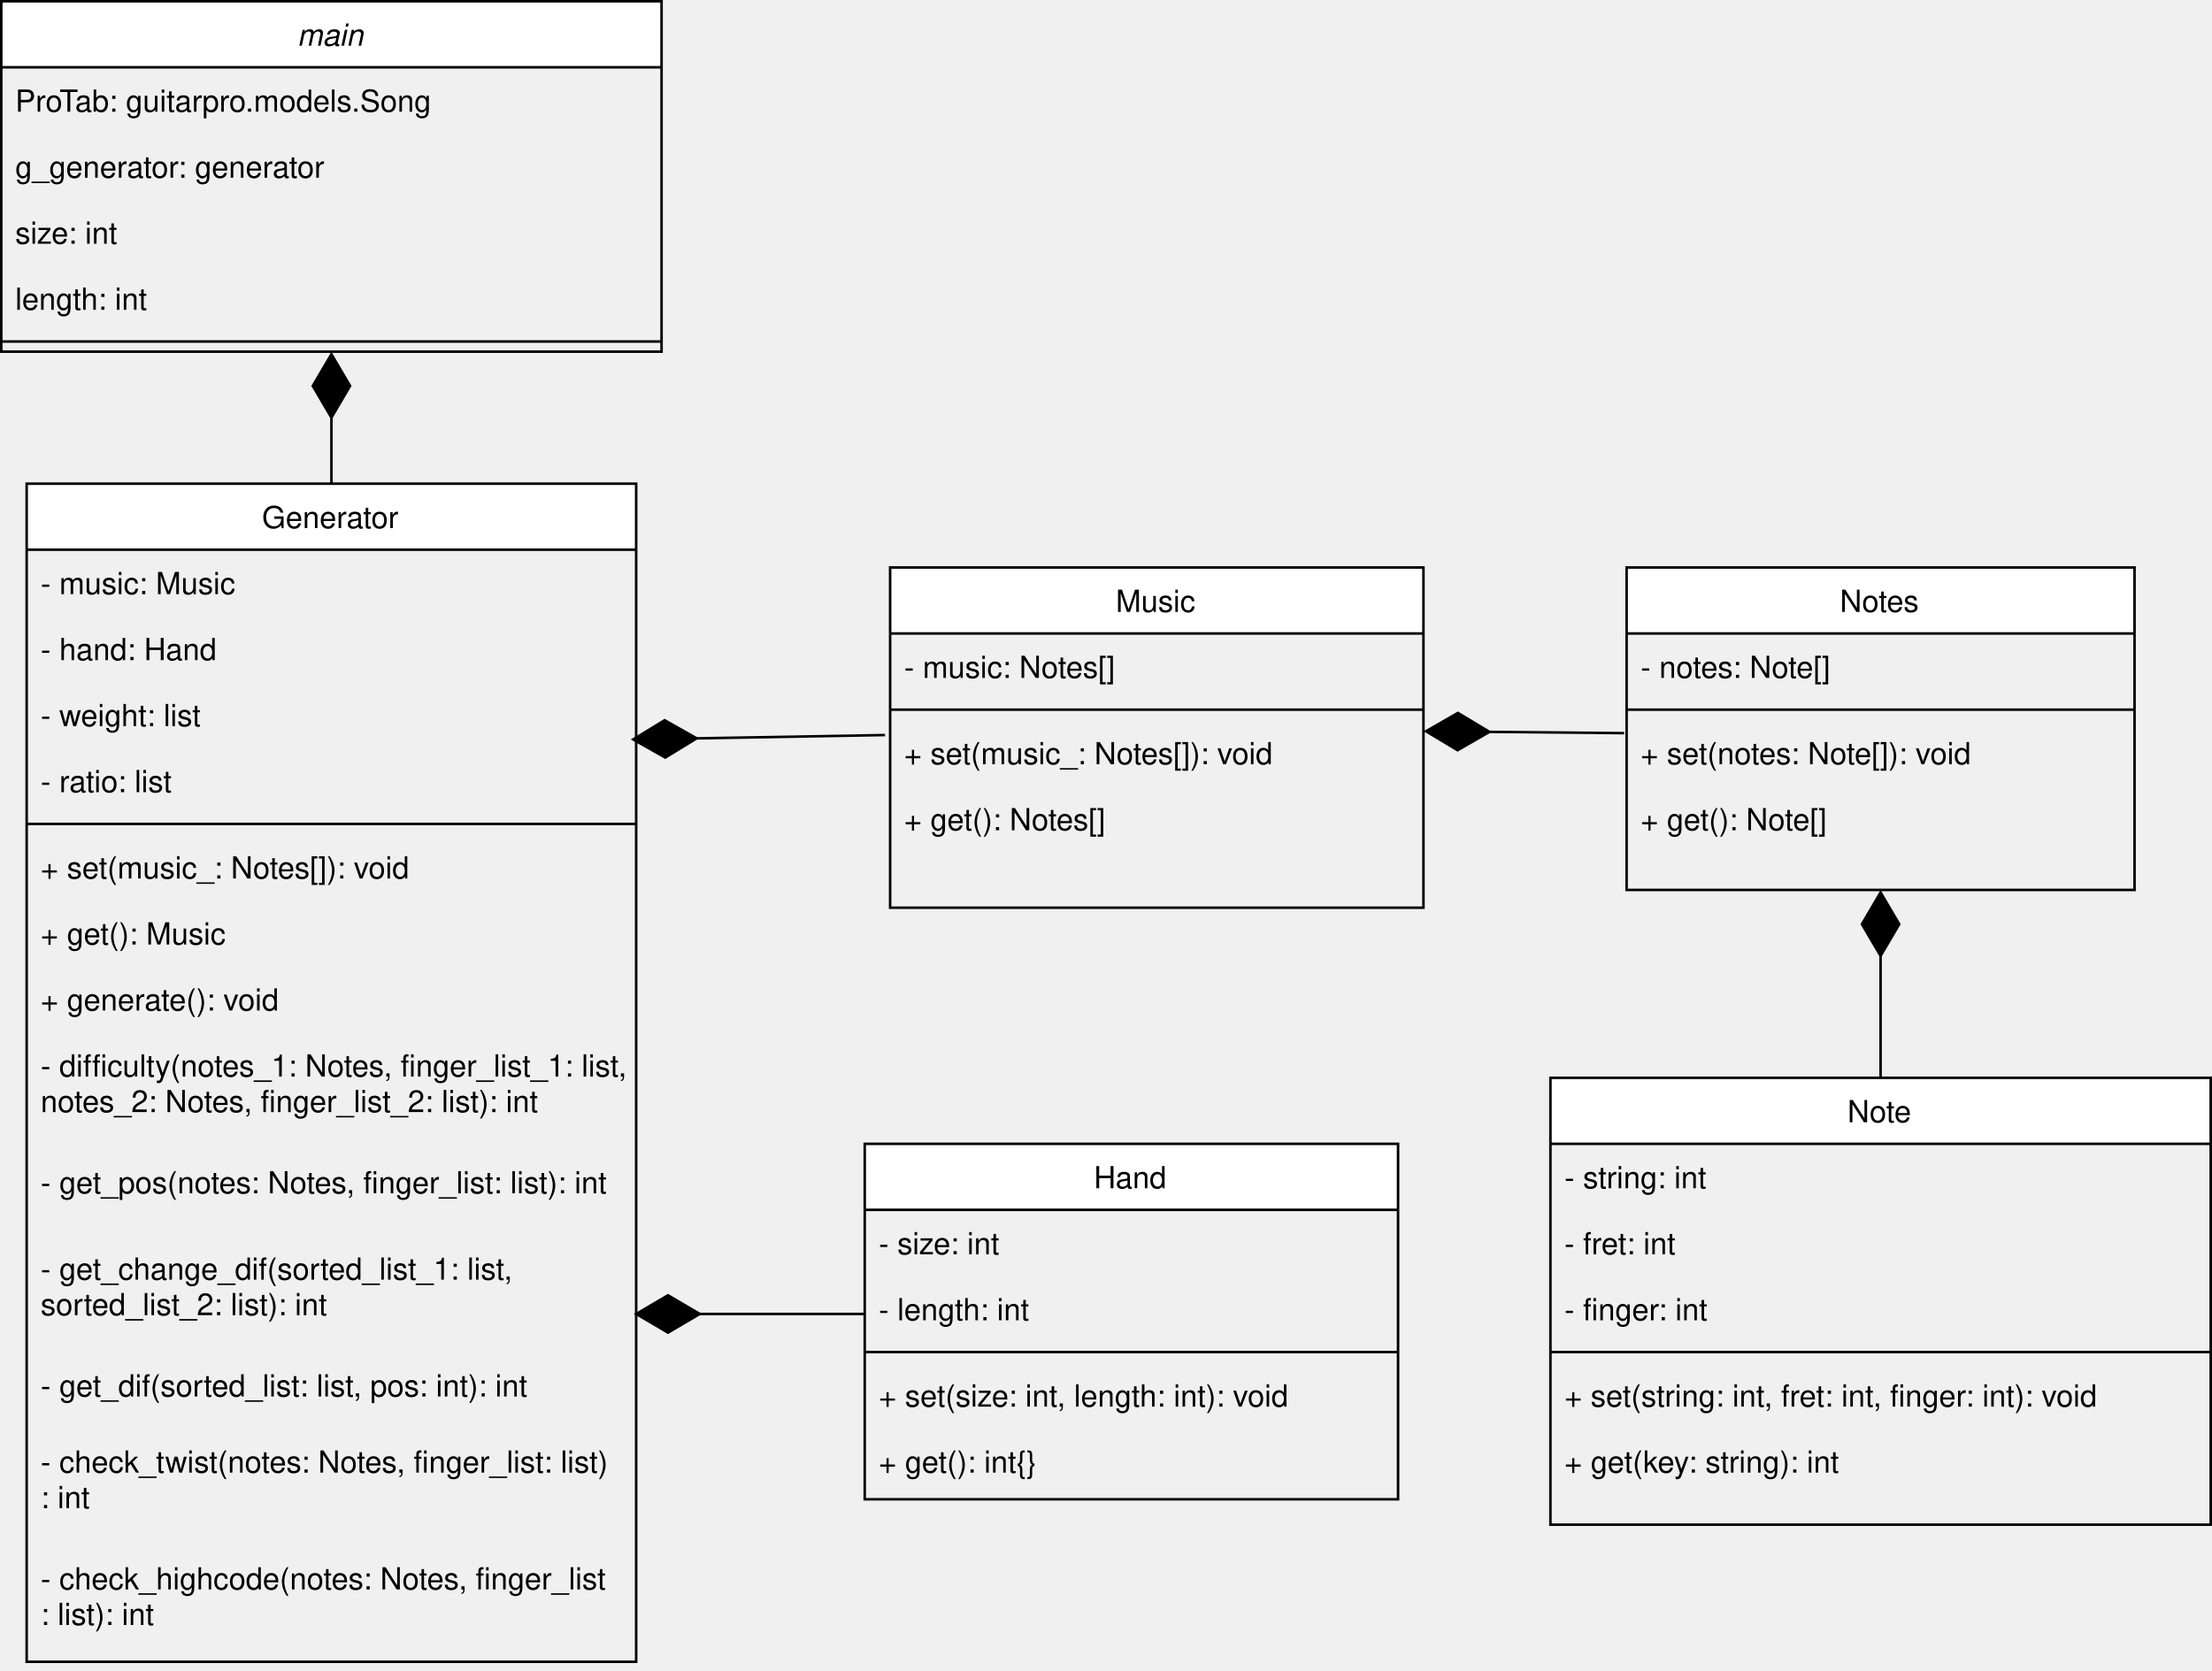
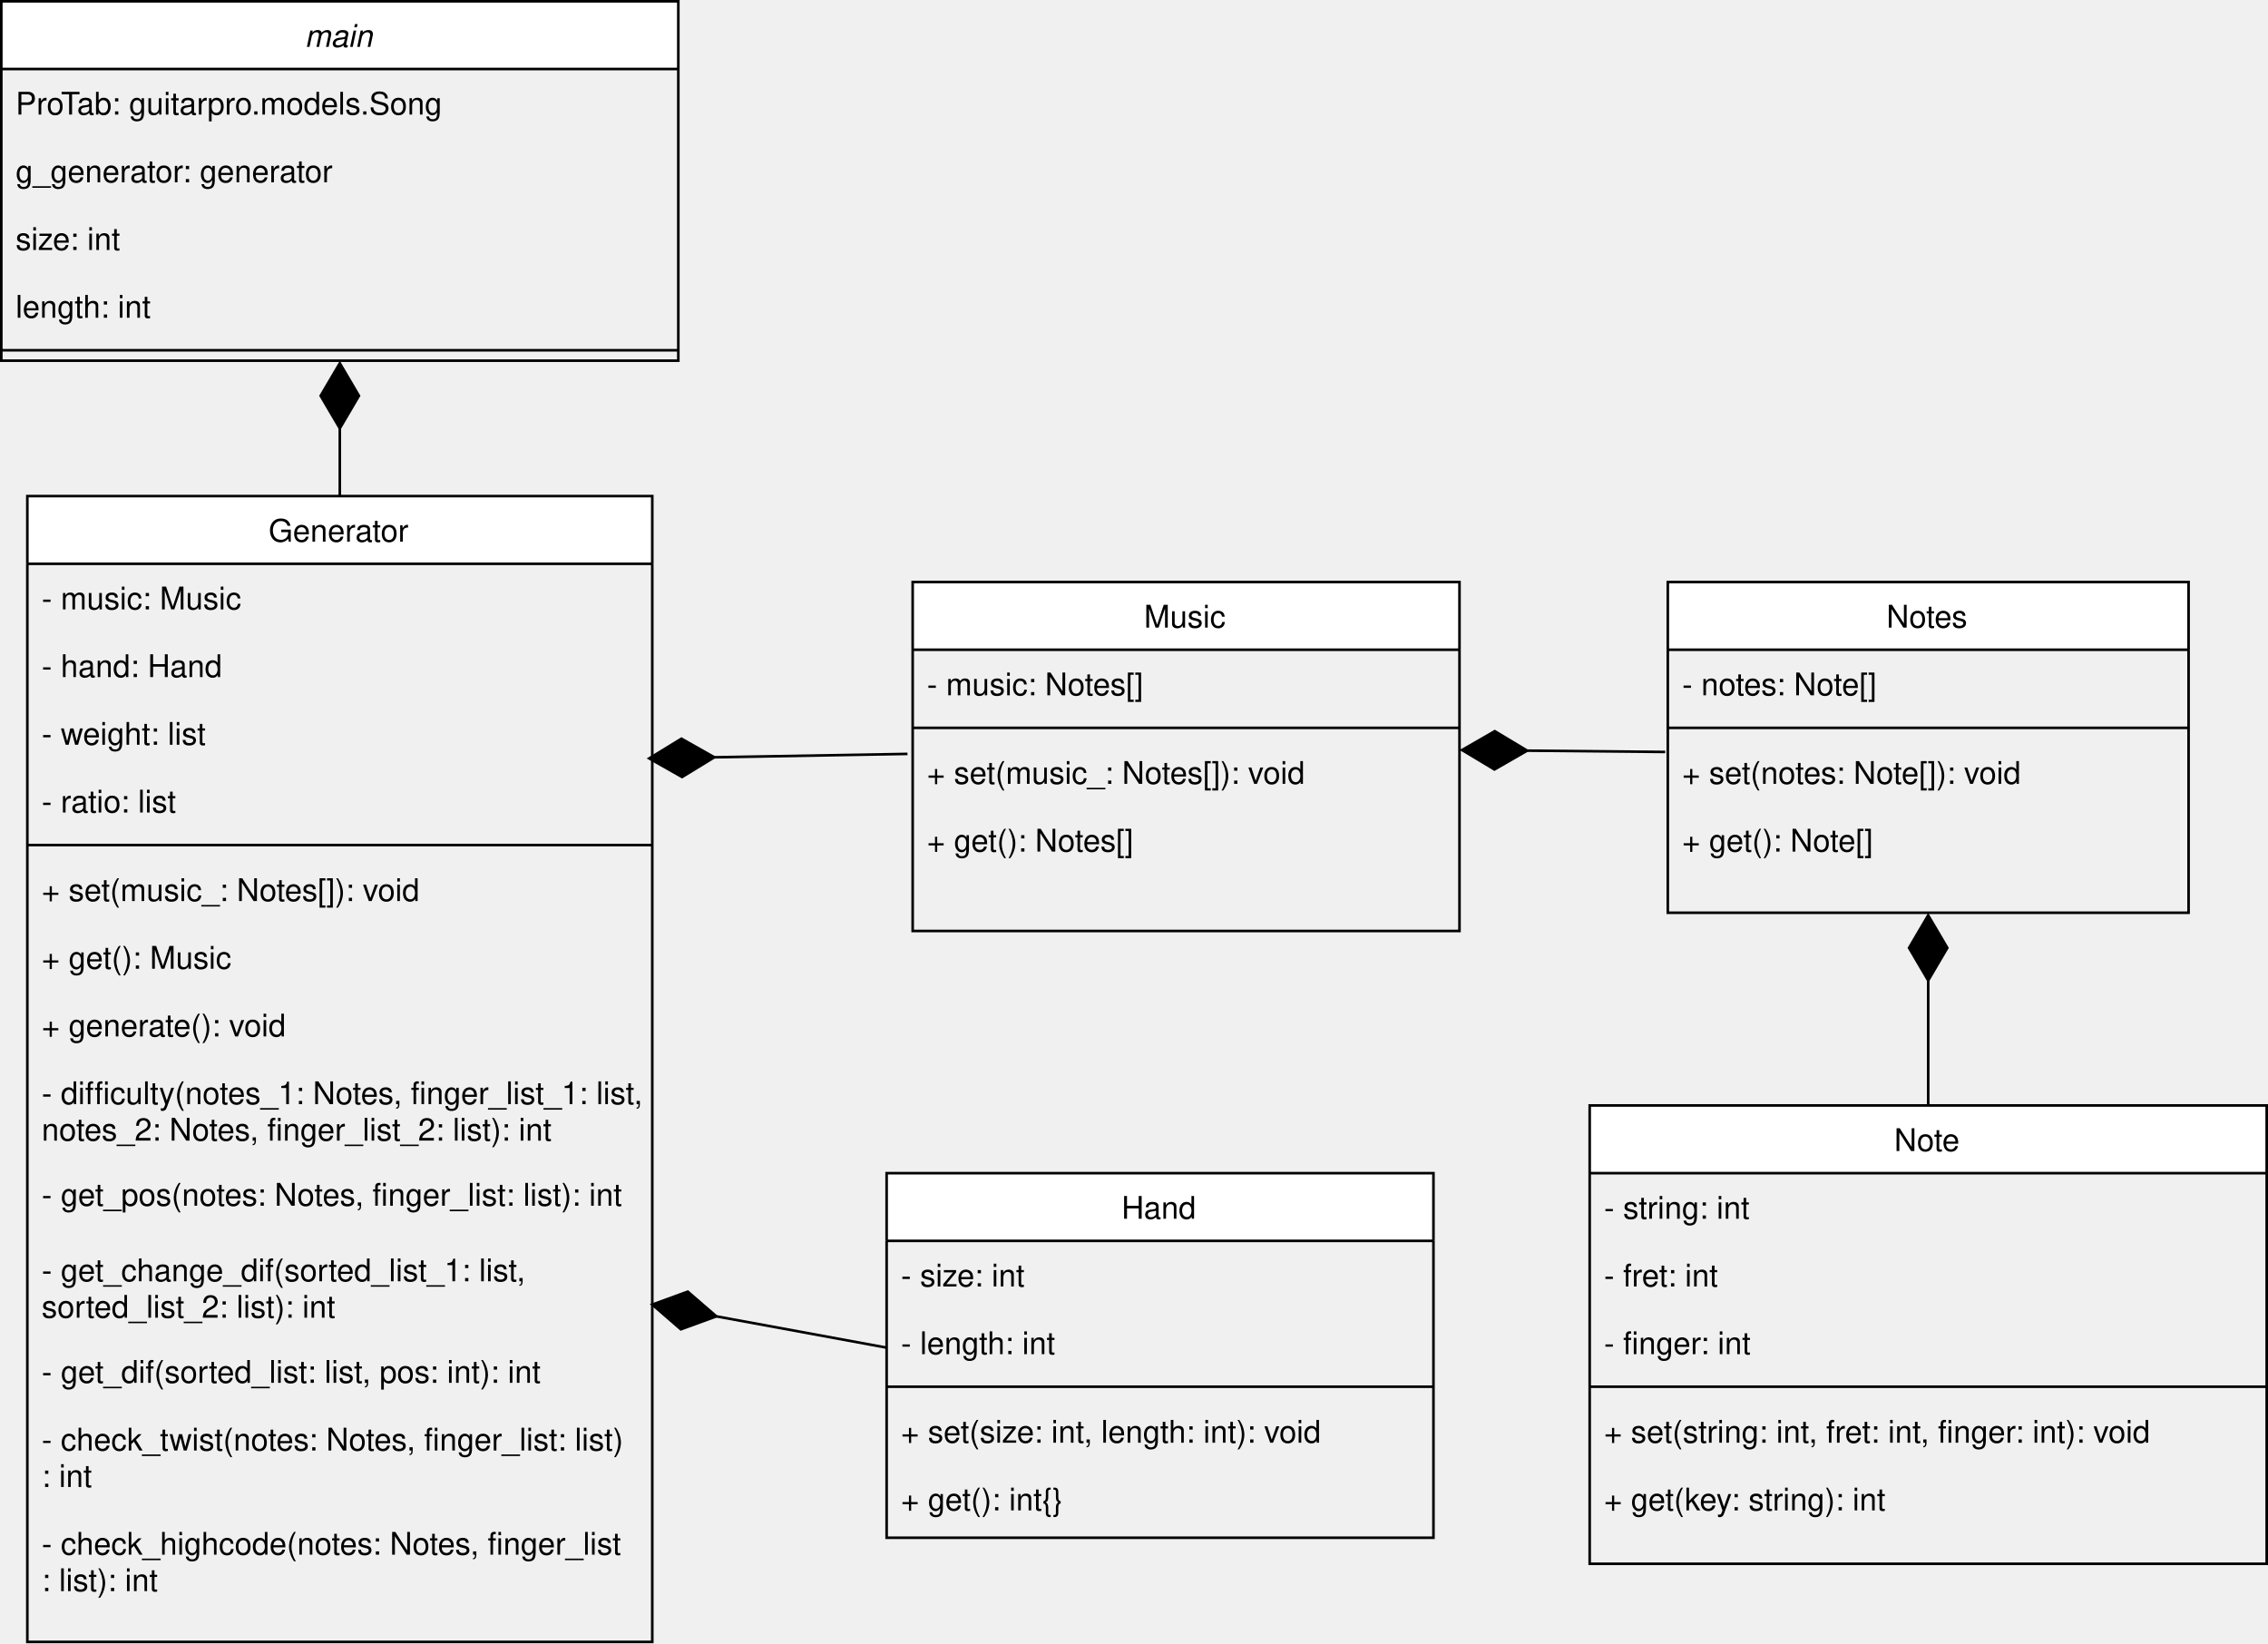
- <svg xmlns="http://www.w3.org/2000/svg" version="1.1" width="871px" height="658px" viewBox="-0.5 -0.5 871 658" content="&lt;mxfile host=&quot;app.diagrams.net&quot; modified=&quot;2021-06-02T11:58:22.051Z&quot; agent=&quot;5.0 (Windows NT 10.0; Win64; x64) AppleWebKit/537.36 (KHTML, like Gecko) Chrome/91.0.447.77 Safari/537.36&quot; etag=&quot;A0bEeFAKCYcszlsnd_2u&quot; version=&quot;14.7.3&quot; type=&quot;device&quot;&gt;&lt;diagram id=&quot;C5RBs43oDa-KdzZeNtuy&quot; name=&quot;Page-1&quot;&gt;7V3ZcuI4FP0aqrofoLwDj4EsPT3JTOiks8xLysHCdmNbxBYB+utH8m5LMWYxpBqlUhUkS7Ktc+7V0ZVEWvLQXV75+sy6gQZwWpJgLFvyeUuSxL4g4T8kZxXnCIoa5Zi+bcR5Wcad/RskBePcuW2AoFAQQegge1bMHEPPA2NUyNN9Hy6KxSbQKd51ppuAyrgb6w6d+2gbyIpye1I3y/8GbNNK7ixq/eiKqyeF4zcJLN2Ai1yWfNGShz6EKPrkLofAIb2X9MvjX6tH53qqXX0fBW/6z8Hf9/88tKPGLjepkr6CDzy0ddO/p5PLbw/Kr6fZ7eVoIVydvX5vx1WEd92Zx/3l6rYXvy9aJZ0YLGzX0T2cGkygh+7iK7gLBrpjmx7+PMbPBnyc8Q58ZOP+P4svIDjDuWPLdoxrfQXn5A0CpI+nSWpgQd/+jZvVHXxJxBn4so9iKklaocQdqYmzBZzrgwCXuU26RUyzrvUAxWXG0HH0WWC/hg9Miri6b9reACIE3aQhOPcMYMSpFOcwgXw4TZlD6tcEIwaN9AZY5qgYg3MFoAuQv8JFkquJxSSWlvBukdFW0uI8K09ZuRebS2wqZtp2ersf2LR0z8SdkN5Pkkv3U+j7iaz7YUQKt9MdDLynIzAg3RjkSYg/5F41ywqpyabpzZv036MjB8FwFWCKjN5md2/tPkXTWx/e668t+SxyMZgwMx92XOK/gs4d9EyKwxgGlOOrAyboQ7YGM31se+Z1WOZcyXJ+xN1AsiCuO3FCpli2YQAvZBLSkR6RjdBnBm0Phf2kDvAv7s2h0FFbKn6gIU6LWRr/kuI+GkIPkw5bIbkPwExeAMJmBu8qLXo971ZFONfRrAx7nmUFvCvAZT6xSoFrvpjAA76OoB8jnCY5qvVQVaXDoco0WY1CNQgdOoGT9AIHsh6Q3d6RgexRQDrAM8mzcCg3gxJr5yO7WoXCkgLPsUOZZyE3U2NlCbQGWRdjRJpLoLwnSJ+3RQpumYZbZkDr6K/AuYWBjWxI2vejsiXIj4aqXFOnVai0nUClPe0/EIGgrogXuIjfn4jvqkVRLSsyTQ6BJeKTCelmIl4siXi59ylE/LJ/40zn6tVIu7i3HoS3y765bIv0SNLGSS8kaziYEN7GtnyiY4pWm3AV6p3Fr8aGFHpqxoeUXUFliXcWqHsYUZiWKtFTspY0IKAC9IVpr1+jjHeI2+WmWw9ljaEbmjJdNsy0cohgNjHMX7lL3hLX3rFdstilcL2ZB/aYK8IjKEJFq6EIRZYilJVtFKFaUqCfJKzLdkC0eCCK0A3Jmrqf4LT9T2rNO2lCFsMac0CSzEXh/mFlqUIWrE3FGSRW9ChRhaHNvlBGy3XhFkCzhGFT9sv0y0lQYZ0w5J55D9LwsMhSwIYCnwvDI4QKpaJQU5WaqwNit4Idf0aokB5p2iFBfewXTmndqdKGP+UKP1vn026H4DnxAeJo7kMGHhZNOrwQoom7G/gcz03xPOQCP/OJWcHe052s7QfU2kv9TYXwGTHAbLJGDaRD2hsPaZM+rcncnoggHt1dfzRtJ5O5KVhFoEaU+Mrd98YAy8f236JIAfxN92gT5ZO6A0T7S9F3tVszlpOG6f/cSV3iCcuzuhPbFlptw58yyM+WjeztPKe3OXRPgNYN7zc3jvBVmwZgZU3vGlq1YZvpR5s8wolA0fcOafvlmn8LzI8e5ldZu/JKCzikO7qDVvec47rTZO6w6ze0hrr68GwUF/wHOLVZWsWRRYbgVxgUUbQ/fnuPzA7757b3sLelnYj/SW15J83P4lZz4wo79G+RcEMIKDPwwPHcQPI3hefo10/X/fH6qn9b/nsxtKXJ6OGJcfyfwLmIb00AdezgZOdwmwPKEvsHBZQOBRJAsTywIcdzczyZyzgH9bgyX51rAlfWmU0Wro3NyvleykMhfUCXzH7mGqdsuA7eDFTtgG75+8Pt9bm3eOzBJ8eaopH2fGcxhFOCaTgZB1+4sW6Da7+mW94HroK5GoFflzeCcOMt3efe9UjtfiCIDXsyscdzB62i048vYt4557ZKvBB5lVyNpBa+iB+WhAXkQVRZqqwsZZX5avwWU2Sx5hxZaer7UugIXTty9i8zGJRPz9IE4PDvFiGpOaWuOly3E/zsGRiBf2zpGOUX7Ey+BLhvgLHGW+QLca+wGy36x/YK7FAooUWJDyU2CNhplBfjOPQbQC8rdT1CxQacnaBnH2YYW2A8fUELDPRmg0LmIDgbNmdDtyYbGnMEdDwnY4OF7z+GBqhBiDIL+MiwHSEUsWZ8YB+EYD6zViPCBzzjjHwXMk4Ztu5Cz7i3bNLl+MKl7SRhP5xK1l+VYkAQLG30RGDB/R2lnmOQyOfzZT6xShIefr1cJZJ8Tu+EE1m1MJXUo7GqWmoN4NwfgxqYIt03Qdxg1Te3AaPwhdA08qyVUh84OrLf8xUrV2ZvYWhl6Vm+fvyQycJOeTCJ3jKulRGGaqiXfFFIQk+531F7JepFPUE1tsWyLTO2cRA+Ztzq98U8u9pCR5TUNRQLU7fAt/G7ku0LW/AuT6eqpZRj0ElJ9lYmLBD629FJUYSOJPfTn2KzqiB2BCF3+aA0Y4VFG6NZgWI5f/YRv2J3ickoCAWP2ZEEqdpr4sRuzFzrEZOv5zqKp1NKDkrodtTtyKl11zbVMAVZZ6Qa9HQbjaLbjNj7HnlrDrza8ejYK5+3KB+jqEvG9OBEqgvFpqjIDhuxVhQaHXW1okvUusphB92q6NlxBt0iAzS5uyWV+qWGusKeqIST2b8biYpn/7VFvvgf&lt;/diagram&gt;&lt;/mxfile&gt;">
+ <svg xmlns="http://www.w3.org/2000/svg" version="1.1" width="871px" height="631px" viewBox="-0.5 -0.5 871 631" content="&lt;mxfile host=&quot;app.diagrams.net&quot; modified=&quot;2021-06-03T12:20:51.725Z&quot; agent=&quot;5.0 (Windows NT 10.0; Win64; x64) AppleWebKit/537.36 (KHTML, like Gecko) Chrome/91.0.447.77 Safari/537.36&quot; etag=&quot;zmk4VjGerLtAXqURXGkB&quot; version=&quot;14.7.3&quot; type=&quot;device&quot;&gt;&lt;diagram id=&quot;C5RBs43oDa-KdzZeNtuy&quot; name=&quot;Page-1&quot;&gt;7V3ZcuI4FP0aqrofoLwDj4Fs05P0hE46y7ykFCxsN8YithKgv34k77YUMIsh0yiVqqBrSbZ1zr06urJJQ+1P5hc+mNrXyIRuQ5HMeUM9bSiK3JUU8odaFrFF0vTIYvmOGdmkzHDr/IZJxdj65pgwiG2RCSPkYmdaNA6R58EhLtiA76NZsdoIuWbBMAUWLFwGNdwOgQuZag+Oie3I2lHamf0SOpadnFk2utGRCUgqxx0HNjDRLGdSzxpq30cIR58m8z506egl4/Lw1+LBvRobF98GwSv42fv77vt9M+rsfJ0m6S340MMbd/17PDq/vNd+PU5vzgcz6eLk5VszbiK9A/ctHq8JcLz4fvEiGcRg5kxc4JFSb4Q8fBsfIUPQA65jeeTzkFwb9InhHfrYIeN/Eh/AaEqsQ9txzSuwQG/0DgIMhuOk1LOR7/wm3QKXHJKJgRz2cUwlxSjUuKUtiVkiVh8GpM5NMixyaroCAY7rDJHrgmngvIQXTKtMgG85Xg9hjCZJR+jNM6EZl1KcwwL20ThlDm1fEYwYNDoacJ6jYgzOBUQTiP0FqZIcTTwm8bSEd7OMtooR2+w8ZdVO7C6xq1hp3+npfhDXAp5FBiE9n6KWzqex55N55yOIFE4HXAK8BzDs0WEM8iQkH3K3mplCavJpev2q/PvgqkHQXwSEIoPX6e1rs8vQ9MZHd+CloZ5EIYYQZuqj1oTGr6B1izyL4TCBAef46sIR/pCtwRQMHc+6CuucapnlRzwM1IRI25EbMsV2TBN6IZMwwCAiG6XPFDkeDsdJ75FfMpp9qaU3dHJBfVKWszL5pdV93EceIR3xQnoeSJg8g5TNHN4t9ejVvFsU4VxFszLseZYV8F4CLveKdQZc69mCHvQBRn6McFoUqFZDVVf2hyrXZQ0G1SAM6BROOgoCyGpAtjsHBrLDAOlCz6LXIqBcD0qinQ8cajUGSwY81wllno0nmRorS6AVyE4IRrS7BMo7ivRpU2bgVlm4VQ60LniB7g0KHOwg2r8f1S1BfjBU1Yo6bYlK2wpUNtJ+RxgGVUW8JET87kR8Wy+KalVTWXJIPBGfLEjXE/FyScSrnU8h4ufda3f8pl8MjLM7+156Pe9a86bMziRNUvRCsoaTCeVt7MtHOqcYlQm3RL3z+FXblMIuzcSUsi2oPPHOA3UHMwrXUxV2SdZQehRUiL9w/fVrZHhHpF/hutVQNji6oS7X5cPMKocIZovA/FWE5A1x7Rw6JMttBtfrt8AZCkV4AEWoGRUUocxThKq2iSLUSwr0k6R1+QGIFQ9UEU5CsqbhJzju+JN681aakMew2gKQogpRuHtYeaqQB2tdeQaFlz1KVGHos8+M0wpduAHQPGFYl/9y43KSVFglDEVk3oE03C+yDLChwBfC8ACpQqUo1HSt4u6A3F7Cjj8jVcjONM2QoD6JC8e077TUhz/lDj9f57Nhh+I58iEWaO5CBu4XTTa9EKJJhhv6As918dznBj/3innJ3uNdrO0G1Mpb/XWl8Dk5wGyxxkykfTYa91mXPq7F3I6IIB88XH+0bKeLuTFcRKBGlPgqwvfaAKuHjt+yzAB8CTzWRcWibg/Z/lL2XW9XzOWkafo/d1GXRMLyqu7IHgtd7sOfMsnPl438x3mO7+HQHQFaNb1f3zwidm1qgJW3vKtp14bvph895BEuBIqxt8/6r9D8G2B+8DS/znsqr7SBQ4ej3Wu0TwWuWy3m9rt/w2qoiw/fjRKCfw9vbZZ2cVSZI/g1DkW0zQT//+nxHpWf9s893sN/LO1I4k/qy1tpfh636ptX+Kl/m6YbQkC5iQeB5xqSvy48B79+TiY/Xl7A5fyfs76jjAb3j5zX/ymcs/jUFFDXCY52Dbc+oDyxv1dA2VQgBZTIAwcJPNfHk7uNs9eIq4rduTpw5b2zycO1tlW5eJZyX0jvMSTzr7nCWzZCB68HqrHHsPzt/ubq1Js9dNCja4/xwHi6tTnCKcE0XIzDL8JZN8G1WzEs7wJXyVoM4K/za0m69uaTp87VQG9/IIhNZzRyhm8uXkRvPz7L+eCce1Timcqr5GgktchBcrE0LaD2osbK0sZK1ljsxm+wRJYrrpHV7vYU4n5fCpuha0bB/nmKgvLbsywBBPxbwa/rFSNIXfDzV2AU/qENCMrPJJh8CcjYQHNFtMhXElFhO1p0KgqG2qICPxVKaVHiQ4kNEgka5c04Af0a0KsK533bujQFF3r+ywxDGw7Hz3hGgF5vUsgChGDD+mzQutXYsGx3Zis2sPmcjA02Of8QmbACIcosEDPDhoToVCWEvD0huNdsVMjwQc88od+FTEqmAybIM+9shw45OXDuuEnaj5SS/VetmBCEcwc/UljIeEelpxgk+vl0ni8skoJHbi/XiBaf0jORQtYsLCXtWKyWbbUG6M0fwgqYYuBbMO5w2Te3QTP5QugPkOftlPrQBdh5zzdcujN7g0IvS9/l68YXmWzsqKXwEd1l3CojDNNRJ/mikLgjTe229E5pZopGgulsg21bbm5jL3zMuNXtynl2NaWWrOgrKBaWbqDvkHuljy9swLs8nZZtpRyCTlrybGXCAqm7GZ00TWoRTZv+FLvVJbklSbnDe6UZLy1aG80KFMvFs4/4FYdLQkZJKkTMliIpy6MmKWzHzJURMfl6roNEOq0UoKR2S9+MnEZ7ZVc1U5D3jlSNkW6tWXSTGXvXM2/Fidc4HB075fctyrq9KhnTFycSMspyXVTkp414Owq1zrpGMSQabW2/k+6y7NlhJt0iAwy1vSGVuqWO2tKOqESK2b8biapn/7VFPfsP&lt;/diagram&gt;&lt;/mxfile&gt;">
  <defs>
    <clipPath id="mx-clip-4-31-252-26-0">
      <rect x="4" y="31" width="252" height="26" />
    </clipPath>
    <clipPath id="mx-clip-4-57-252-26-0">
      <rect x="4" y="57" width="252" height="26" />
    </clipPath>
    <clipPath id="mx-clip-4-83-252-26-0">
      <rect x="4" y="83" width="252" height="26" />
    </clipPath>
    <clipPath id="mx-clip-4-109-252-26-0">
      <rect x="4" y="109" width="252" height="26" />
    </clipPath>
    <clipPath id="mx-clip-644-254-192-26-0">
      <rect x="644" y="254" width="192" height="26" />
    </clipPath>
    <clipPath id="mx-clip-644-288-192-26-0">
      <rect x="644" y="288" width="192" height="26" />
    </clipPath>
    <clipPath id="mx-clip-644-314-192-26-0">
      <rect x="644" y="314" width="192" height="26" />
    </clipPath>
    <clipPath id="mx-clip-354-254-202-26-0">
      <rect x="354" y="254" width="202" height="26" />
    </clipPath>
    <clipPath id="mx-clip-354-288-202-26-0">
      <rect x="354" y="288" width="202" height="26" />
    </clipPath>
    <clipPath id="mx-clip-354-314-202-26-0">
      <rect x="354" y="314" width="202" height="26" />
    </clipPath>
    <clipPath id="mx-clip-614-455-252-26-0">
      <rect x="614" y="455" width="252" height="26" />
    </clipPath>
    <clipPath id="mx-clip-614-481-252-26-0">
      <rect x="614" y="481" width="252" height="26" />
    </clipPath>
    <clipPath id="mx-clip-614-507-252-26-0">
      <rect x="614" y="507" width="252" height="26" />
    </clipPath>
    <clipPath id="mx-clip-614-541-252-26-0">
      <rect x="614" y="541" width="252" height="26" />
    </clipPath>
    <clipPath id="mx-clip-614-567-252-26-0">
      <rect x="614" y="567" width="252" height="26" />
    </clipPath>
    <clipPath id="mx-clip-344-481-202-26-0">
      <rect x="344" y="481" width="202" height="26" />
    </clipPath>
    <clipPath id="mx-clip-344-507-202-26-0">
      <rect x="344" y="507" width="202" height="26" />
    </clipPath>
    <clipPath id="mx-clip-344-541-202-26-0">
      <rect x="344" y="541" width="202" height="26" />
    </clipPath>
    <clipPath id="mx-clip-344-567-202-26-0">
      <rect x="344" y="567" width="202" height="26" />
    </clipPath>
    <clipPath id="mx-clip-14-221-232-26-0">
      <rect x="14" y="221" width="232" height="26" />
    </clipPath>
    <clipPath id="mx-clip-14-247-232-26-0">
      <rect x="14" y="247" width="232" height="26" />
    </clipPath>
    <clipPath id="mx-clip-14-273-232-26-0">
      <rect x="14" y="273" width="232" height="26" />
    </clipPath>
    <clipPath id="mx-clip-14-299-232-26-0">
      <rect x="14" y="299" width="232" height="26" />
    </clipPath>
    <clipPath id="mx-clip-14-333-232-26-0">
      <rect x="14" y="333" width="232" height="26" />
    </clipPath>
    <clipPath id="mx-clip-14-359-232-26-0">
      <rect x="14" y="359" width="232" height="26" />
    </clipPath>
    <clipPath id="mx-clip-14-385-232-26-0">
      <rect x="14" y="385" width="232" height="26" />
    </clipPath>
-     <clipPath id="mx-clip-14-411-232-46-0">
-       <rect x="14" y="411" width="232" height="46" />
-     </clipPath>
-     <clipPath id="mx-clip-14-457-232-34-0">
-       <rect x="14" y="457" width="232" height="34" />
-     </clipPath>
-     <clipPath id="mx-clip-14-491-232-46-0">
-       <rect x="14" y="491" width="232" height="46" />
-     </clipPath>
-     <clipPath id="mx-clip-14-537-232-30-0">
-       <rect x="14" y="537" width="232" height="30" />
-     </clipPath>
-     <clipPath id="mx-clip-14-567-232-46-0">
-       <rect x="14" y="567" width="232" height="46" />
-     </clipPath>
-     <clipPath id="mx-clip-14-613-232-46-0">
-       <rect x="14" y="613" width="232" height="46" />
+     <clipPath id="mx-clip-14-411-232-39-0">
+       <rect x="14" y="411" width="232" height="39" />
+     </clipPath>
+     <clipPath id="mx-clip-14-450-232-29-0">
+       <rect x="14" y="450" width="232" height="29" />
+     </clipPath>
+     <clipPath id="mx-clip-14-479-232-39-0">
+       <rect x="14" y="479" width="232" height="39" />
+     </clipPath>
+     <clipPath id="mx-clip-14-518-232-26-0">
+       <rect x="14" y="518" width="232" height="26" />
+     </clipPath>
+     <clipPath id="mx-clip-14-544-232-40-0">
+       <rect x="14" y="544" width="232" height="40" />
+     </clipPath>
+     <clipPath id="mx-clip-14-584-232-41-0">
+       <rect x="14" y="584" width="232" height="41" />
    </clipPath>
  </defs>
  <g>
    <path d="M 0 26 L 0 0 L 260 0 L 260 26" fill="#ffffff" stroke="#000000" stroke-miterlimit="10" pointer-events="all" />
    <path d="M 0 26 L 0 138 L 260 138 L 260 26" fill="none" stroke="#000000" stroke-miterlimit="10" pointer-events="none" />
    <path d="M 0 26 L 260 26" fill="none" stroke="#000000" stroke-miterlimit="10" pointer-events="none" />
    <g fill="#000000" font-family="Helvetica" font-style="italic" pointer-events="none" text-anchor="middle" font-size="12px">
      <text x="129.5" y="17.5">main</text>
    </g>
    <g fill="#000000" font-family="Helvetica" pointer-events="none" clip-path="url(#mx-clip-4-31-252-26-0)" font-size="12px">
      <text x="5.5" y="43.5">ProTab: guitarpro.models.Song</text>
    </g>
    <g fill="#000000" font-family="Helvetica" pointer-events="none" clip-path="url(#mx-clip-4-57-252-26-0)" font-size="12px">
      <text x="5.5" y="69.5">g_generator: generator</text>
    </g>
    <g fill="#000000" font-family="Helvetica" pointer-events="none" clip-path="url(#mx-clip-4-83-252-26-0)" font-size="12px">
      <text x="5.5" y="95.5">size: int</text>
    </g>
    <g fill="#000000" font-family="Helvetica" pointer-events="none" clip-path="url(#mx-clip-4-109-252-26-0)" font-size="12px">
      <text x="5.5" y="121.5">length: int</text>
    </g>
    <path d="M 0 134 L 260 134" fill="none" stroke="#000000" stroke-miterlimit="10" pointer-events="none" />
    <path d="M 640 249 L 640 223 L 840 223 L 840 249" fill="#ffffff" stroke="#000000" stroke-miterlimit="10" pointer-events="none" />
    <path d="M 640 249 L 640 350 L 840 350 L 840 249" fill="none" stroke="#000000" stroke-miterlimit="10" pointer-events="none" />
    <path d="M 640 249 L 840 249" fill="none" stroke="#000000" stroke-miterlimit="10" pointer-events="none" />
    <g fill="#000000" font-family="Helvetica" pointer-events="none" text-anchor="middle" font-size="12px">
      <text x="739.5" y="240.5">Notes</text>
    </g>
    <g fill="#000000" font-family="Helvetica" pointer-events="none" clip-path="url(#mx-clip-644-254-192-26-0)" font-size="12px">
      <text x="645.5" y="266.5">- notes: Note[]</text>
    </g>
    <path d="M 640 279 L 840 279" fill="none" stroke="#000000" stroke-miterlimit="10" pointer-events="none" />
    <g fill="#000000" font-family="Helvetica" pointer-events="none" clip-path="url(#mx-clip-644-288-192-26-0)" font-size="12px">
      <text x="645.5" y="300.5">+ set(notes: Note[]): void</text>
    </g>
    <g fill="#000000" font-family="Helvetica" pointer-events="none" clip-path="url(#mx-clip-644-314-192-26-0)" font-size="12px">
      <text x="645.5" y="326.5">+ get(): Note[]</text>
    </g>
    <path d="M 350 249 L 350 223 L 560 223 L 560 249" fill="#ffffff" stroke="#000000" stroke-miterlimit="10" pointer-events="none" />
    <path d="M 350 249 L 350 357 L 560 357 L 560 249" fill="none" stroke="#000000" stroke-miterlimit="10" pointer-events="none" />
    <path d="M 350 249 L 560 249" fill="none" stroke="#000000" stroke-miterlimit="10" pointer-events="none" />
    <g fill="#000000" font-family="Helvetica" pointer-events="none" text-anchor="middle" font-size="12px">
      <text x="454.5" y="240.5">Music</text>
    </g>
    <g fill="#000000" font-family="Helvetica" pointer-events="none" clip-path="url(#mx-clip-354-254-202-26-0)" font-size="12px">
      <text x="355.5" y="266.5">- music: Notes[]</text>
    </g>
    <path d="M 350 279 L 560 279" fill="none" stroke="#000000" stroke-miterlimit="10" pointer-events="none" />
    <g fill="#000000" font-family="Helvetica" pointer-events="none" clip-path="url(#mx-clip-354-288-202-26-0)" font-size="12px">
      <text x="355.5" y="300.5">+ set(music_: Notes[]): void</text>
    </g>
    <g fill="#000000" font-family="Helvetica" pointer-events="none" clip-path="url(#mx-clip-354-314-202-26-0)" font-size="12px">
      <text x="355.5" y="326.5">+ get(): Notes[]</text>
    </g>
    <path d="M 610 450 L 610 424 L 870 424 L 870 450" fill="#ffffff" stroke="#000000" stroke-miterlimit="10" pointer-events="none" />
    <path d="M 610 450 L 610 600 L 870 600 L 870 450" fill="none" stroke="#000000" stroke-miterlimit="10" pointer-events="none" />
    <path d="M 610 450 L 870 450" fill="none" stroke="#000000" stroke-miterlimit="10" pointer-events="none" />
    <g fill="#000000" font-family="Helvetica" pointer-events="none" text-anchor="middle" font-size="12px">
      <text x="739.5" y="441.5">Note</text>
    </g>
    <g fill="#000000" font-family="Helvetica" pointer-events="none" clip-path="url(#mx-clip-614-455-252-26-0)" font-size="12px">
      <text x="615.5" y="467.5">- string: int</text>
    </g>
    <g fill="#000000" font-family="Helvetica" pointer-events="none" clip-path="url(#mx-clip-614-481-252-26-0)" font-size="12px">
      <text x="615.5" y="493.5">- fret: int</text>
    </g>
    <g fill="#000000" font-family="Helvetica" pointer-events="none" clip-path="url(#mx-clip-614-507-252-26-0)" font-size="12px">
      <text x="615.5" y="519.5">- finger: int</text>
    </g>
    <path d="M 610 532 L 870 532" fill="none" stroke="#000000" stroke-miterlimit="10" pointer-events="none" />
    <g fill="#000000" font-family="Helvetica" pointer-events="none" clip-path="url(#mx-clip-614-541-252-26-0)" font-size="12px">
      <text x="615.5" y="553.5">+ set(string: int, fret: int, finger: int): void</text>
    </g>
    <g fill="#000000" font-family="Helvetica" pointer-events="none" clip-path="url(#mx-clip-614-567-252-26-0)" font-size="12px">
      <text x="615.5" y="579.5">+ get(key: string): int</text>
    </g>
    <path d="M 340 476 L 340 450 L 550 450 L 550 476" fill="#ffffff" stroke="#000000" stroke-miterlimit="10" pointer-events="none" />
    <path d="M 340 476 L 340 590 L 550 590 L 550 476" fill="none" stroke="#000000" stroke-miterlimit="10" pointer-events="none" />
    <path d="M 340 476 L 550 476" fill="none" stroke="#000000" stroke-miterlimit="10" pointer-events="none" />
    <g fill="#000000" font-family="Helvetica" pointer-events="none" text-anchor="middle" font-size="12px">
      <text x="444.5" y="467.5">Hand</text>
    </g>
    <g fill="#000000" font-family="Helvetica" pointer-events="none" clip-path="url(#mx-clip-344-481-202-26-0)" font-size="12px">
      <text x="345.5" y="493.5">- size: int</text>
    </g>
    <g fill="#000000" font-family="Helvetica" pointer-events="none" clip-path="url(#mx-clip-344-507-202-26-0)" font-size="12px">
      <text x="345.5" y="519.5">- length: int</text>
    </g>
    <path d="M 340 532 L 550 532" fill="none" stroke="#000000" stroke-miterlimit="10" pointer-events="none" />
    <g fill="#000000" font-family="Helvetica" pointer-events="none" clip-path="url(#mx-clip-344-541-202-26-0)" font-size="12px">
      <text x="345.5" y="553.5">+ set(size: int, length: int): void</text>
    </g>
    <g fill="#000000" font-family="Helvetica" pointer-events="none" clip-path="url(#mx-clip-344-567-202-26-0)" font-size="12px">
      <text x="345.5" y="579.5">+ get(): int{}</text>
    </g>
    <path d="M 10 216 L 10 190 L 250 190 L 250 216" fill="#ffffff" stroke="#000000" stroke-miterlimit="10" pointer-events="none" />
-     <path d="M 10 216 L 10 654 L 250 654 L 250 216" fill="none" stroke="#000000" stroke-miterlimit="10" pointer-events="none" />
+     <path d="M 10 216 L 10 630 L 250 630 L 250 216" fill="none" stroke="#000000" stroke-miterlimit="10" pointer-events="none" />
    <path d="M 10 216 L 250 216" fill="none" stroke="#000000" stroke-miterlimit="10" pointer-events="none" />
    <g fill="#000000" font-family="Helvetica" pointer-events="none" text-anchor="middle" font-size="12px">
      <text x="129.5" y="207.5">Generator</text>
    </g>
    <g fill="#000000" font-family="Helvetica" pointer-events="none" clip-path="url(#mx-clip-14-221-232-26-0)" font-size="12px">
      <text x="15.5" y="233.5">- music: Music</text>
    </g>
    <g fill="#000000" font-family="Helvetica" pointer-events="none" clip-path="url(#mx-clip-14-247-232-26-0)" font-size="12px">
      <text x="15.5" y="259.5">- hand: Hand</text>
    </g>
    <g fill="#000000" font-family="Helvetica" pointer-events="none" clip-path="url(#mx-clip-14-273-232-26-0)" font-size="12px">
      <text x="15.5" y="285.5">- weight: list</text>
    </g>
    <g fill="#000000" font-family="Helvetica" pointer-events="none" clip-path="url(#mx-clip-14-299-232-26-0)" font-size="12px">
      <text x="15.5" y="311.5">- ratio: list</text>
    </g>
    <path d="M 10 324 L 250 324" fill="none" stroke="#000000" stroke-miterlimit="10" pointer-events="none" />
    <g fill="#000000" font-family="Helvetica" pointer-events="none" clip-path="url(#mx-clip-14-333-232-26-0)" font-size="12px">
      <text x="15.5" y="345.5">+ set(music_: Notes[]): void</text>
    </g>
    <g fill="#000000" font-family="Helvetica" pointer-events="none" clip-path="url(#mx-clip-14-359-232-26-0)" font-size="12px">
      <text x="15.5" y="371.5">+ get(): Music</text>
    </g>
    <g fill="#000000" font-family="Helvetica" pointer-events="none" clip-path="url(#mx-clip-14-385-232-26-0)" font-size="12px">
      <text x="15.5" y="397.5">+ generate(): void</text>
    </g>
-     <g fill="#000000" font-family="Helvetica" pointer-events="none" clip-path="url(#mx-clip-14-411-232-46-0)" font-size="12px">
+     <g fill="#000000" font-family="Helvetica" pointer-events="none" clip-path="url(#mx-clip-14-411-232-39-0)" font-size="12px">
      <text x="15.5" y="423.5">- difficulty(notes_1: Notes, finger_list_1: list,</text>
      <text x="15.5" y="437.5">notes_2: Notes, finger_list_2: list): int</text>
    </g>
-     <g fill="#000000" font-family="Helvetica" pointer-events="none" clip-path="url(#mx-clip-14-457-232-34-0)" font-size="12px">
-       <text x="15.5" y="469.5">- get_pos(notes: Notes, finger_list: list): int</text>
-     </g>
-     <g fill="#000000" font-family="Helvetica" pointer-events="none" clip-path="url(#mx-clip-14-491-232-46-0)" font-size="12px">
-       <text x="15.5" y="503.5">- get_change_dif(sorted_list_1: list,</text>
-       <text x="15.5" y="517.5">sorted_list_2: list): int</text>
-     </g>
-     <g fill="#000000" font-family="Helvetica" pointer-events="none" clip-path="url(#mx-clip-14-537-232-30-0)" font-size="12px">
-       <text x="15.5" y="549.5">- get_dif(sorted_list: list, pos: int): int</text>
-     </g>
-     <g fill="#000000" font-family="Helvetica" pointer-events="none" clip-path="url(#mx-clip-14-567-232-46-0)" font-size="12px">
-       <text x="15.5" y="579.5">- check_twist(notes: Notes, finger_list: list)</text>
-       <text x="15.5" y="593.5">: int</text>
-     </g>
-     <g fill="#000000" font-family="Helvetica" pointer-events="none" clip-path="url(#mx-clip-14-613-232-46-0)" font-size="12px">
-       <text x="15.5" y="625.5">- check_highcode(notes: Notes, finger_list</text>
-       <text x="15.5" y="639.5">: list): int</text>
+     <g fill="#000000" font-family="Helvetica" pointer-events="none" clip-path="url(#mx-clip-14-450-232-29-0)" font-size="12px">
+       <text x="15.5" y="462.5">- get_pos(notes: Notes, finger_list: list): int</text>
+     </g>
+     <g fill="#000000" font-family="Helvetica" pointer-events="none" clip-path="url(#mx-clip-14-479-232-39-0)" font-size="12px">
+       <text x="15.5" y="491.5">- get_change_dif(sorted_list_1: list,</text>
+       <text x="15.5" y="505.5">sorted_list_2: list): int</text>
+     </g>
+     <g fill="#000000" font-family="Helvetica" pointer-events="none" clip-path="url(#mx-clip-14-518-232-26-0)" font-size="12px">
+       <text x="15.5" y="530.5">- get_dif(sorted_list: list, pos: int): int</text>
+     </g>
+     <g fill="#000000" font-family="Helvetica" pointer-events="none" clip-path="url(#mx-clip-14-544-232-40-0)" font-size="12px">
+       <text x="15.5" y="556.5">- check_twist(notes: Notes, finger_list: list)</text>
+       <text x="15.5" y="570.5">: int</text>
+     </g>
+     <g fill="#000000" font-family="Helvetica" pointer-events="none" clip-path="url(#mx-clip-14-584-232-41-0)" font-size="12px">
+       <text x="15.5" y="596.5">- check_highcode(notes: Notes, finger_list</text>
+       <text x="15.5" y="610.5">: list): int</text>
    </g>
    <path d="M 130 190 L 130 163.99" fill="none" stroke="#000000" stroke-miterlimit="10" pointer-events="none" />
    <path d="M 130 138.99 L 137.35 151.49 L 130 163.99 L 122.65 151.49 Z" fill="#000000" stroke="#000000" stroke-miterlimit="10" pointer-events="none" />
    <path d="M 348 289 L 273.82 290.3" fill="none" stroke="#000000" stroke-miterlimit="10" pointer-events="none" />
    <path d="M 248.83 290.73 L 261.2 283.16 L 273.82 290.3 L 261.45 297.87 Z" fill="#000000" stroke="#000000" stroke-miterlimit="10" pointer-events="none" />
    <path d="M 639 288.25 L 585.99 287.75" fill="none" stroke="#000000" stroke-miterlimit="10" pointer-events="none" />
    <path d="M 560.99 287.51 L 573.56 280.28 L 585.99 287.75 L 573.42 294.98 Z" fill="#000000" stroke="#000000" stroke-miterlimit="10" pointer-events="none" />
    <path d="M 740 424 L 740 375.99" fill="none" stroke="#000000" stroke-miterlimit="10" pointer-events="none" />
    <path d="M 740 350.99 L 747.35 363.49 L 740 375.99 L 732.65 363.49 Z" fill="#000000" stroke="#000000" stroke-miterlimit="10" pointer-events="none" />
-     <path d="M 340 517 L 275.03 517" fill="none" stroke="#000000" stroke-miterlimit="10" pointer-events="none" />
-     <path d="M 250.03 517 L 262.53 509.65 L 275.03 517 L 262.53 524.36 Z" fill="#000000" stroke="#000000" stroke-miterlimit="10" pointer-events="none" />
+     <path d="M 340 517 L 274.6 504.98" fill="none" stroke="#000000" stroke-miterlimit="10" pointer-events="none" />
+     <path d="M 250.01 500.46 L 263.63 495.49 L 274.6 504.98 L 260.98 509.96 Z" fill="#000000" stroke="#000000" stroke-miterlimit="10" pointer-events="none" />
  </g>
</svg>
